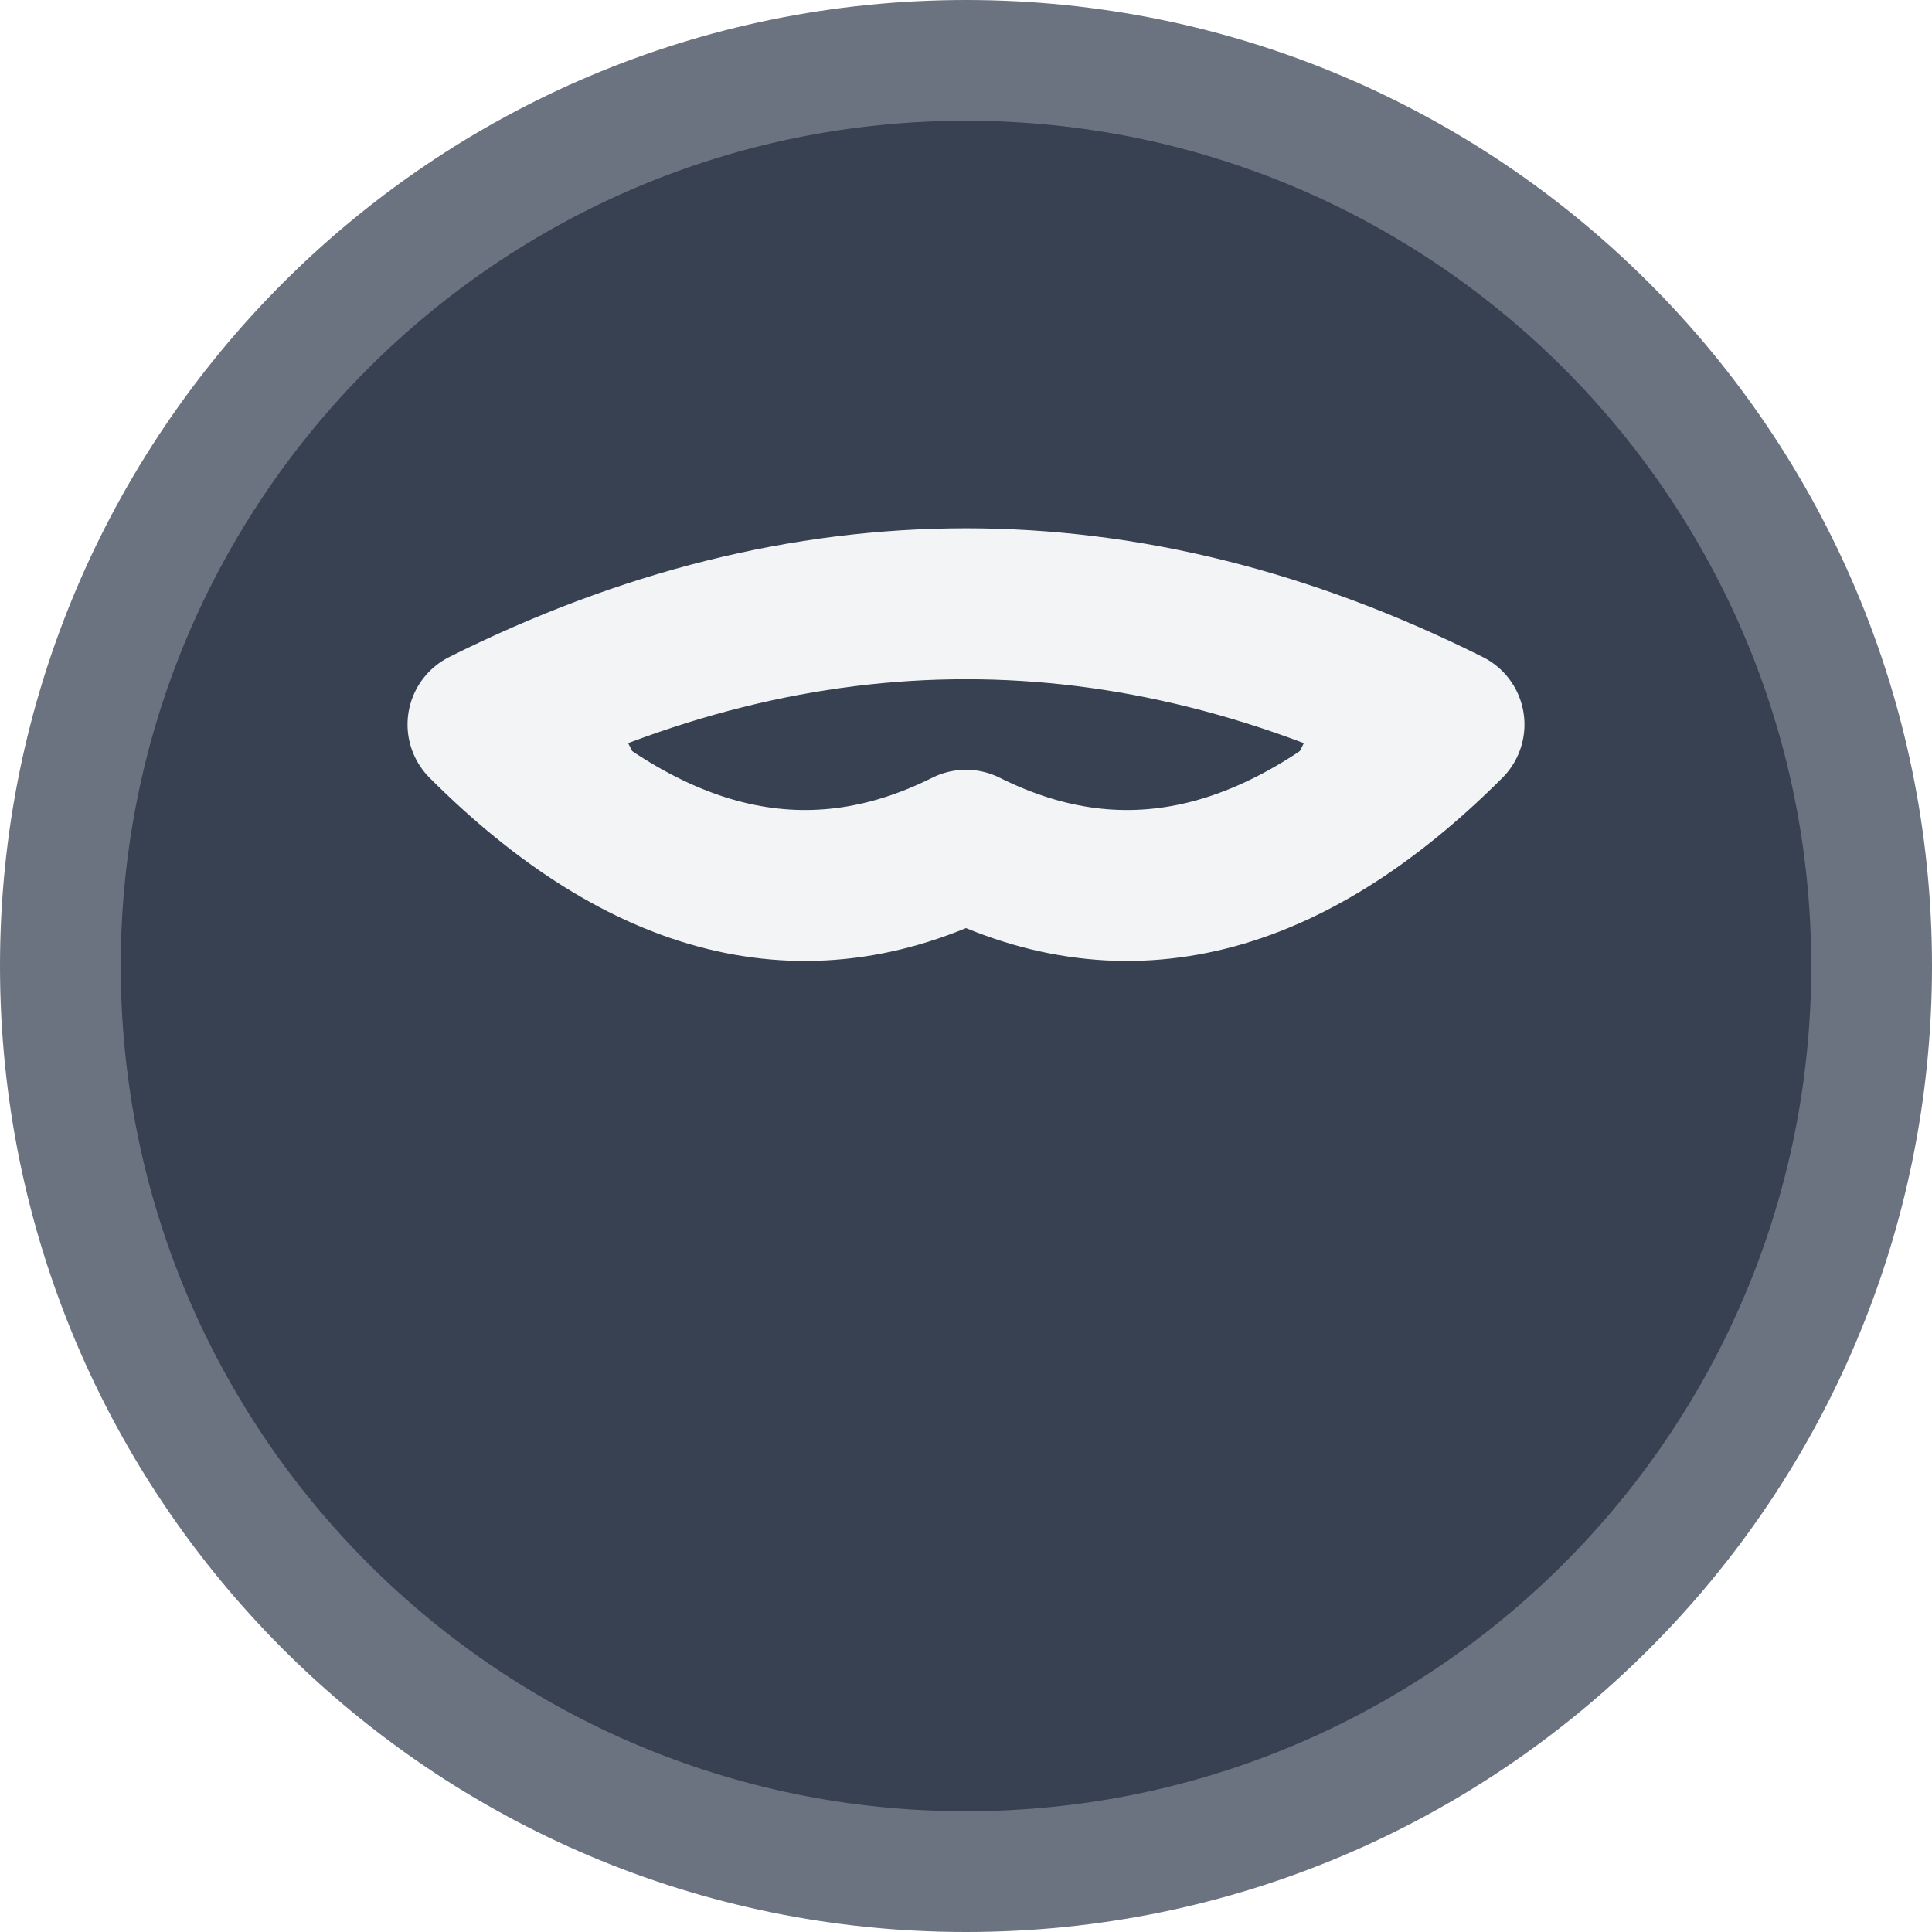
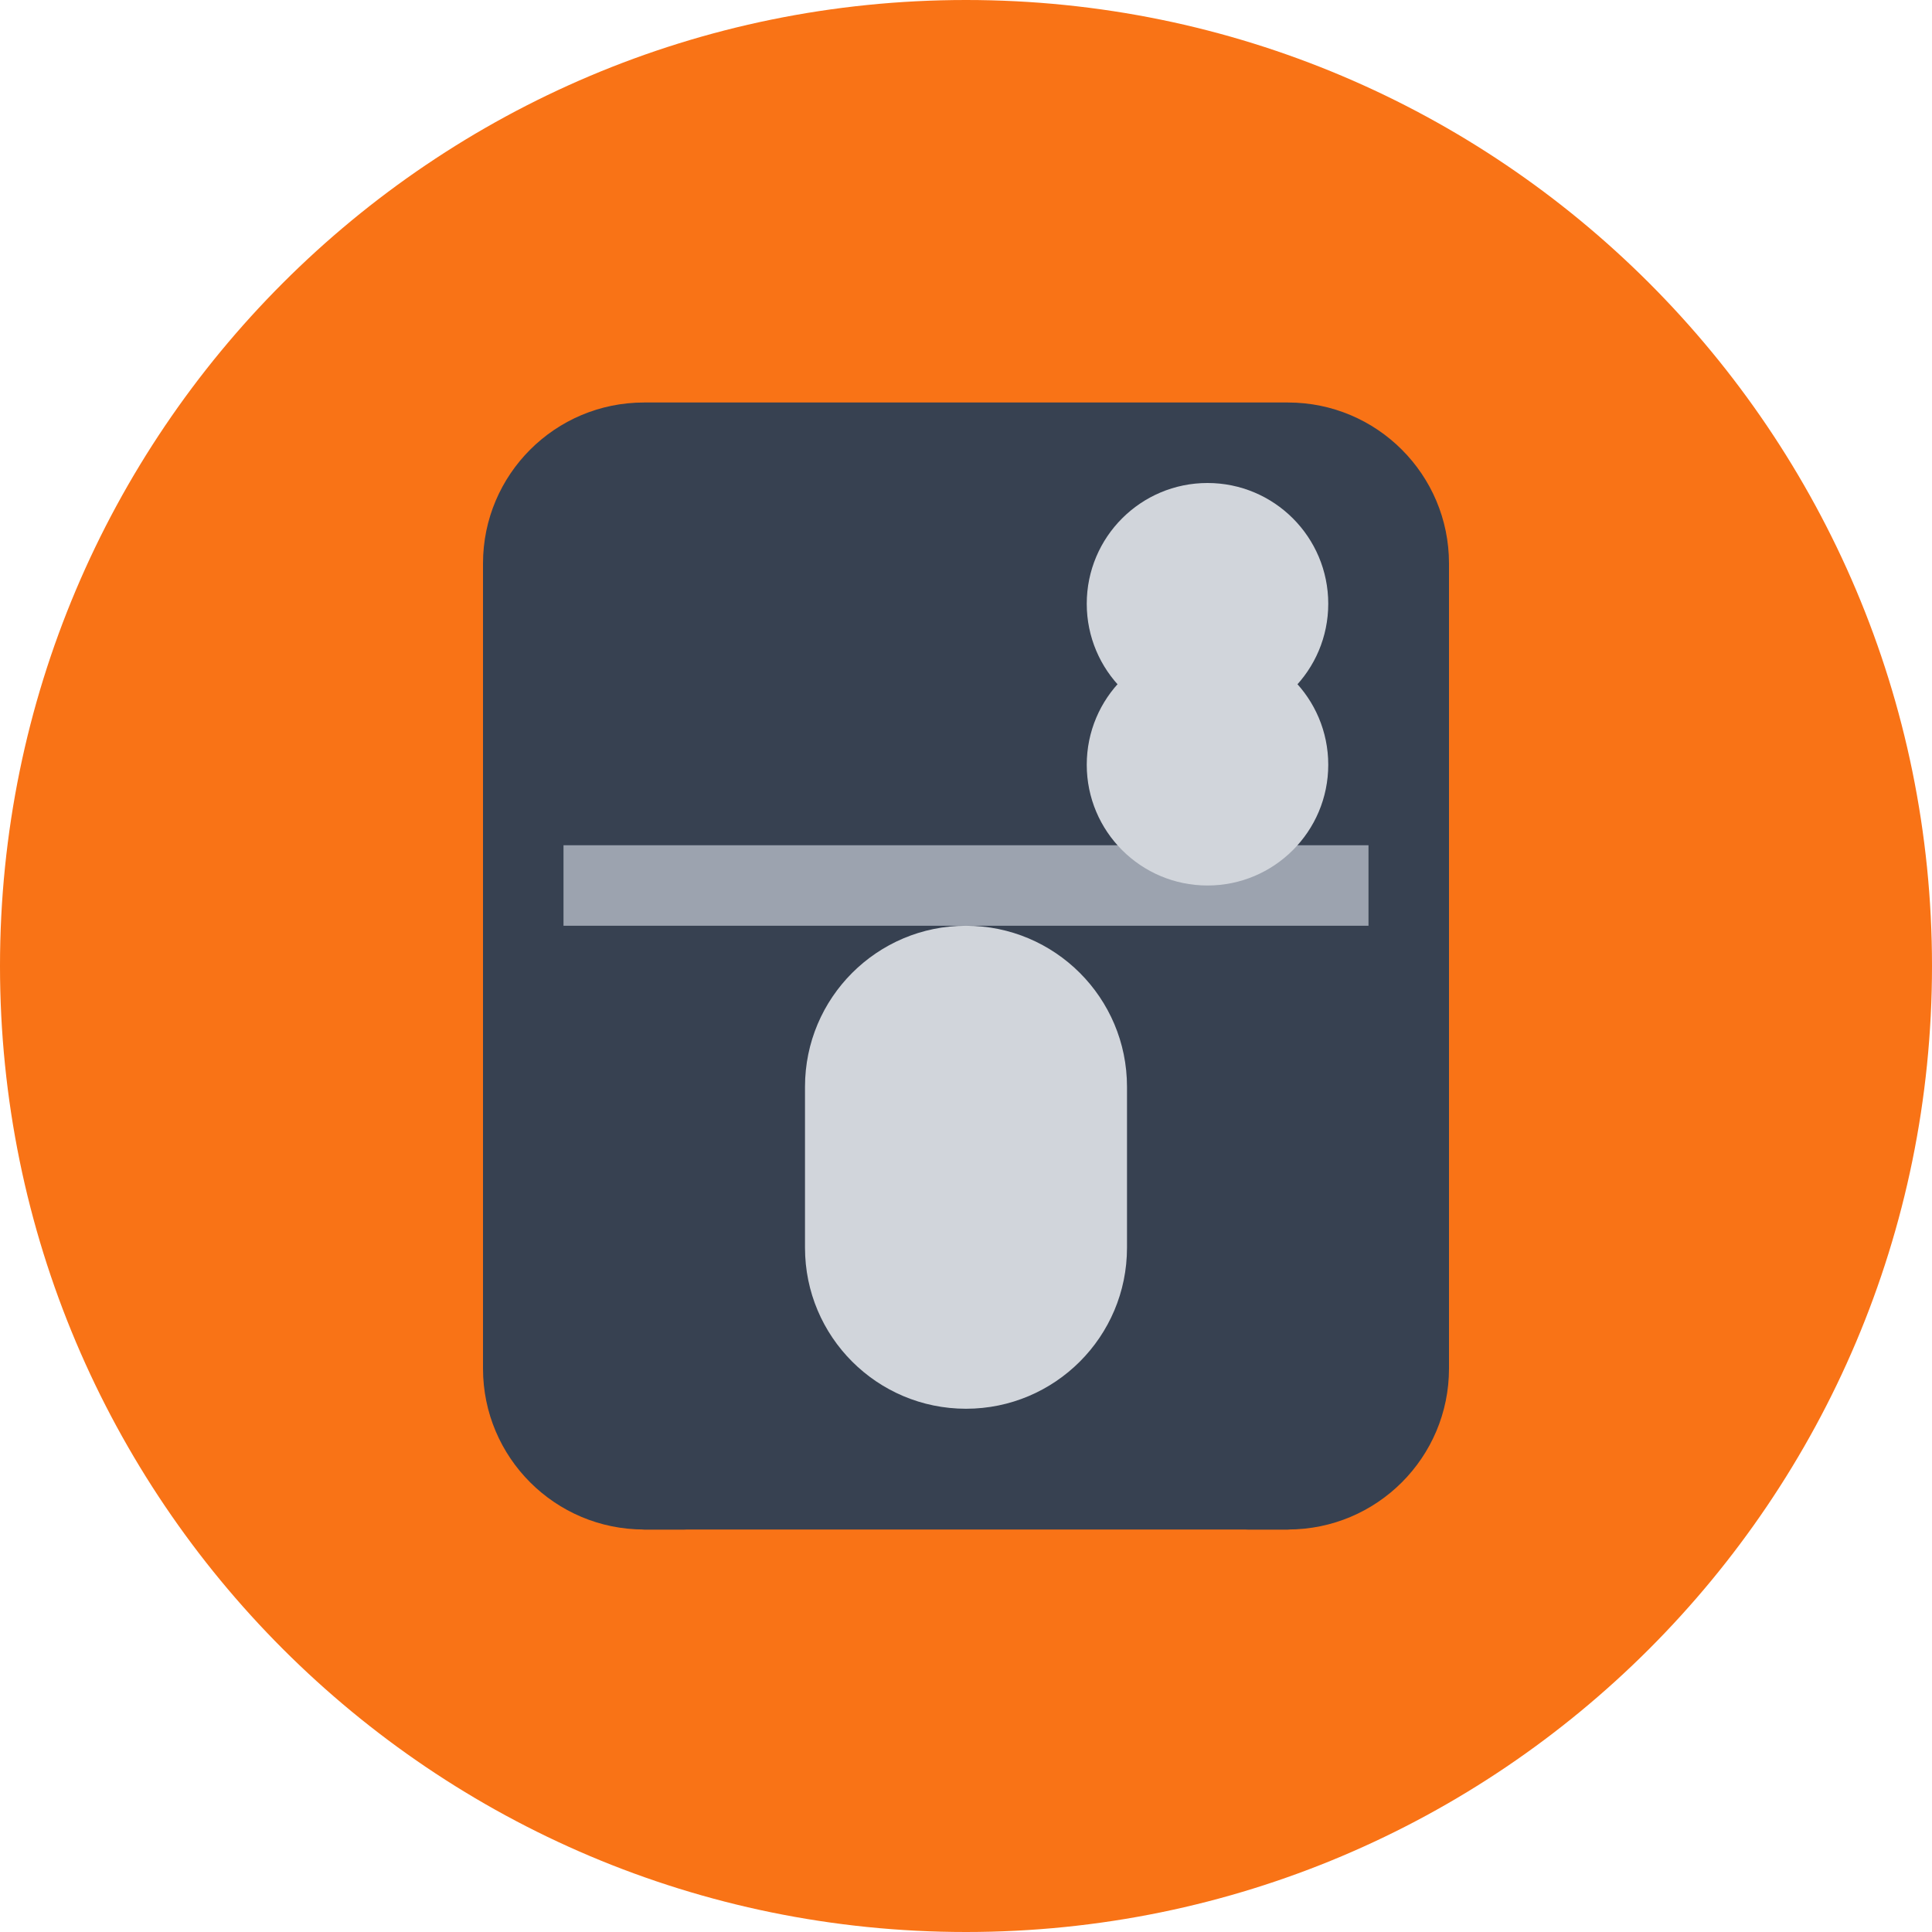
- <svg xmlns="http://www.w3.org/2000/svg" width="32" height="32" viewBox="0 0 32 32" fill="none">
-   <circle cx="16" cy="16" r="15" fill="#374151" stroke="#6B7280" stroke-width="2" />
-   <path d="M8 12 Q16 8 24 12 Q20 16 16 14 Q12 16 8 12" stroke="#F3F4F6" stroke-width="2.5" fill="none" stroke-linecap="round" stroke-linejoin="round" />
-   <path d="M10 11.5 L9 12.5 L10.5 12.5 Z" fill="#F3F4F6" />
-   <path d="M22 11.5 L23 12.5 L21.5 12.5 Z" fill="#F3F4F6" />
+ <svg xmlns="http://www.w3.org/2000/svg" viewBox="0 0 24 24" fill="none">
+   <circle cx="12" cy="12" r="12" fill="#F97316" />
+   <rect x="6" y="5" width="12" height="14" rx="2" fill="#374151" />
+   <rect x="7" y="10.5" width="10" height="1" fill="#9CA3AF" />
+   <rect x="10" y="11.5" width="4" height="6" rx="2" fill="#D1D5DB" />
+   <circle cx="15" cy="7.5" r="1.5" fill="#D1D5DB" />
+   <circle cx="15" cy="9.5" r="1.5" fill="#D1D5DB" />
+   <rect x="7.5" y="18" width="1.5" height="1" rx="0.5" fill="#374151" />
+   <rect x="15" y="18" width="1.5" height="1" rx="0.5" fill="#374151" />
</svg>
